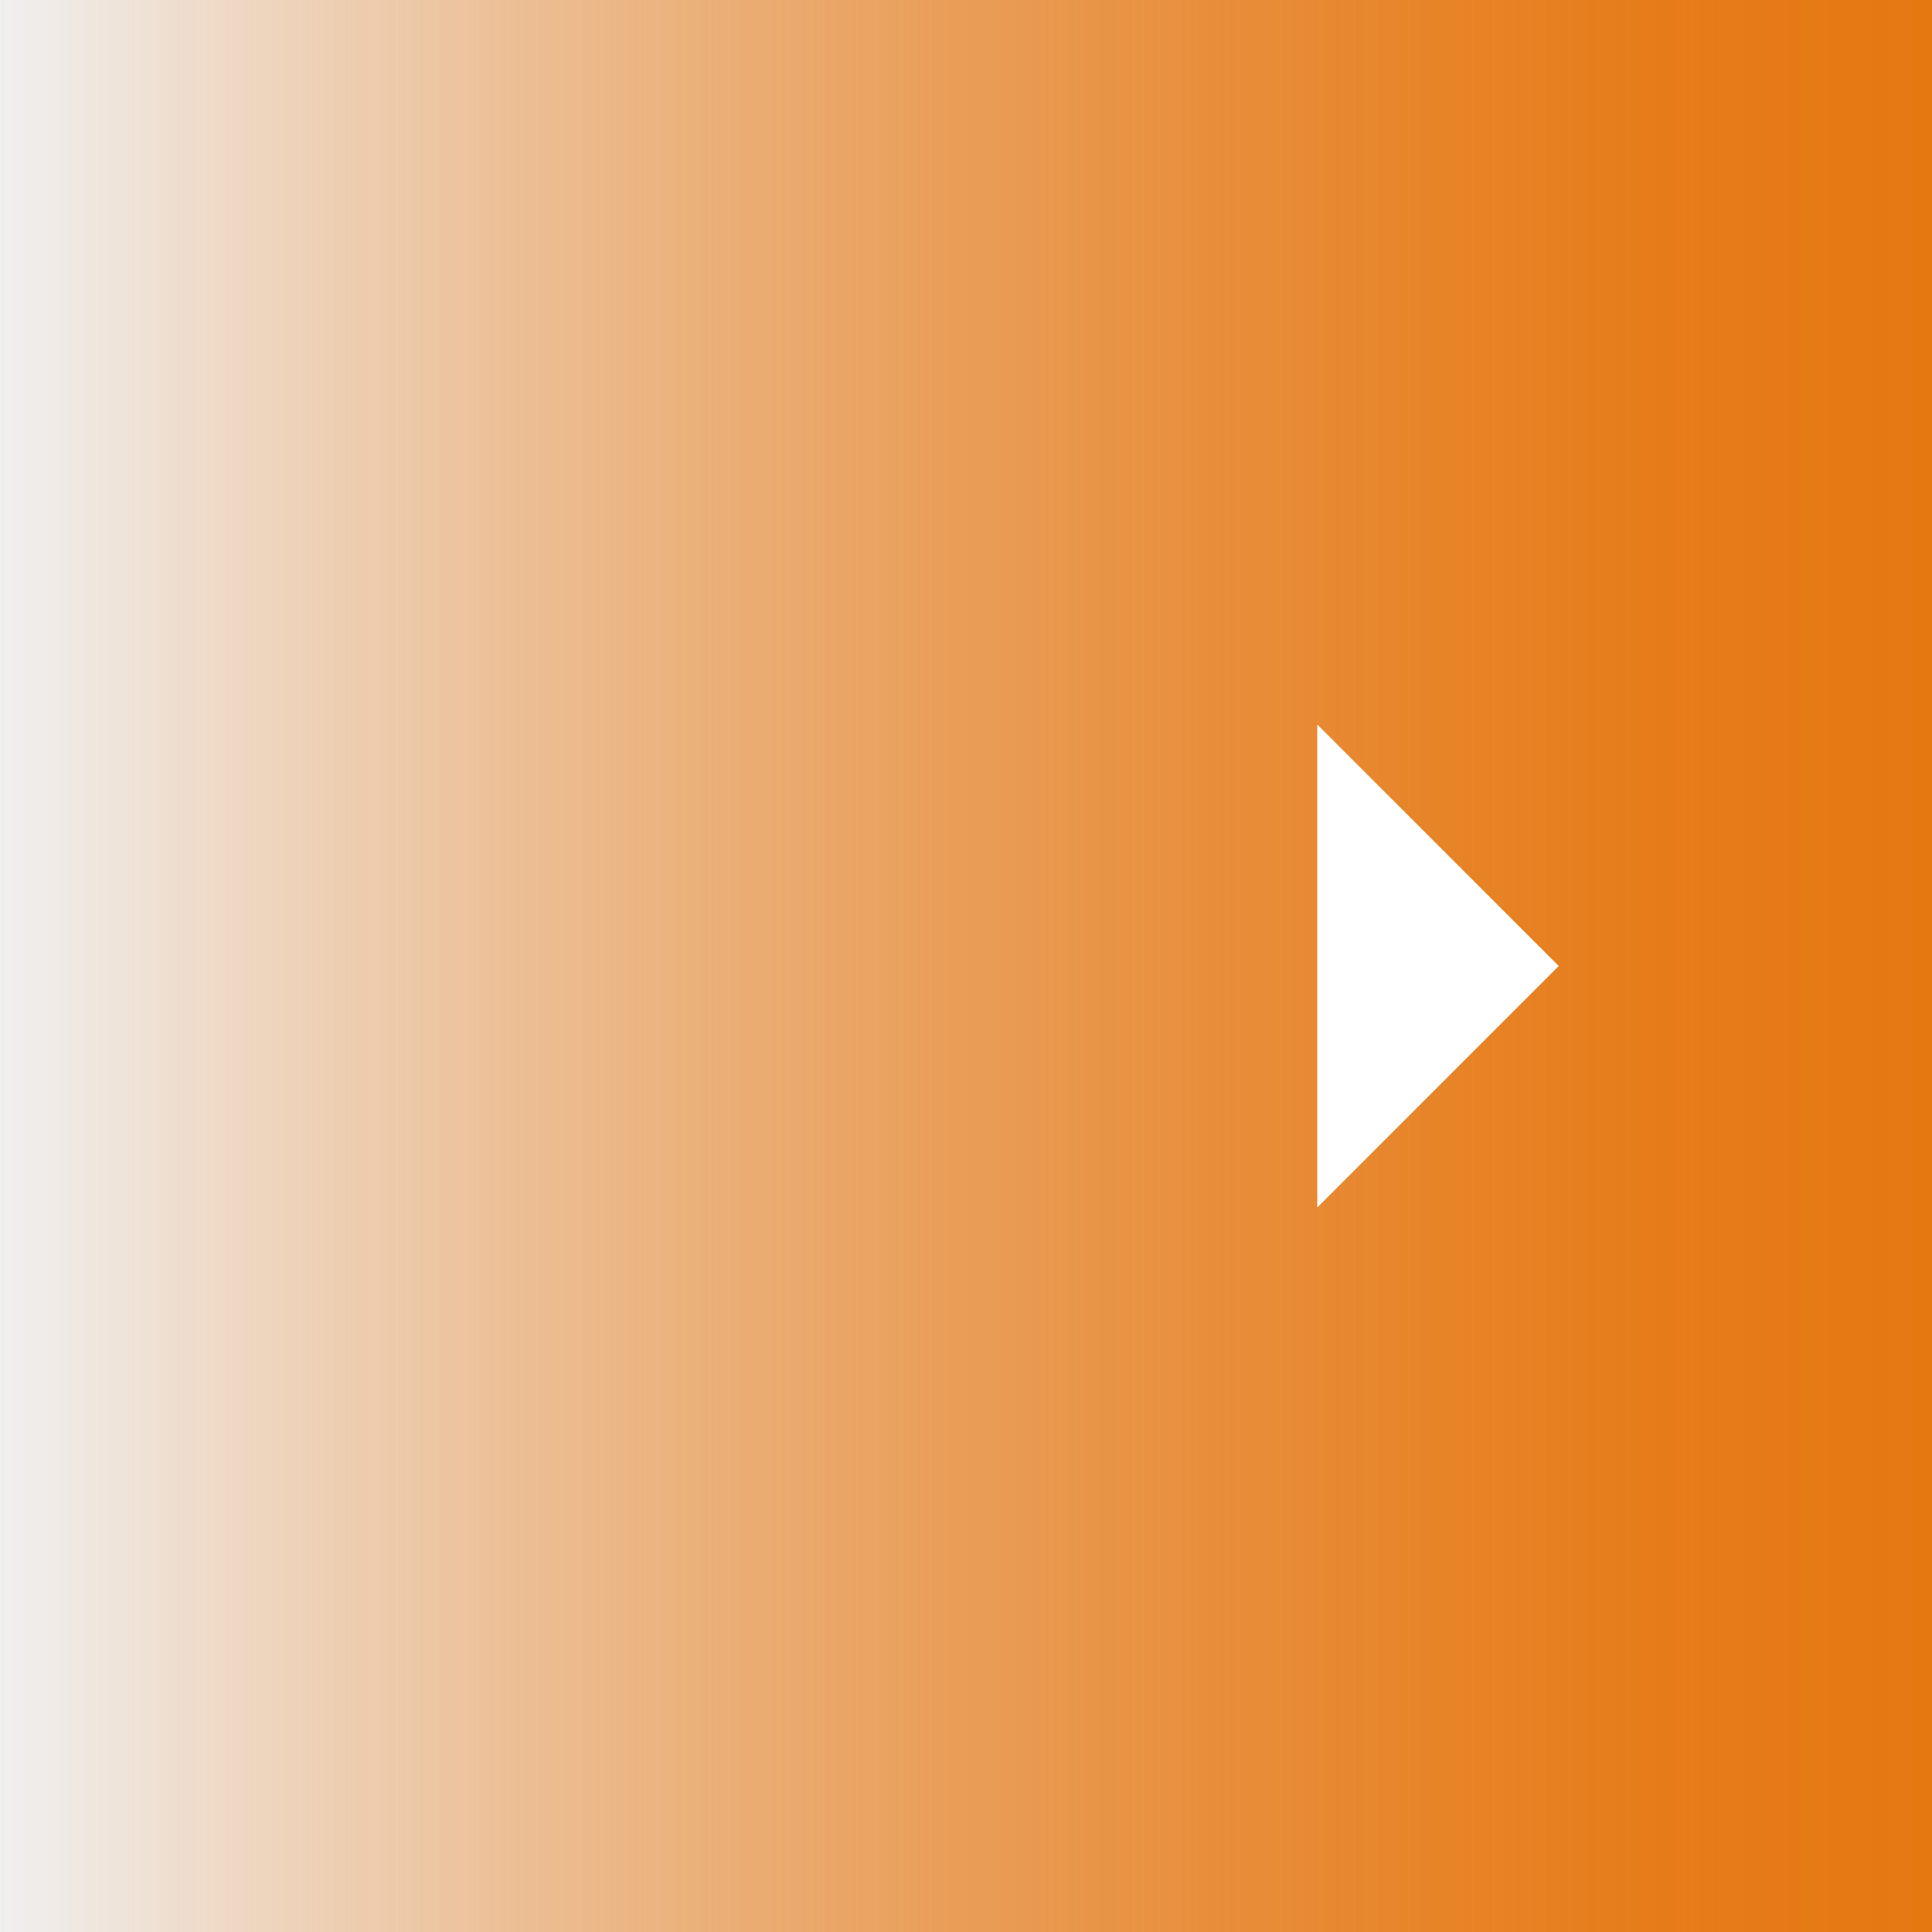
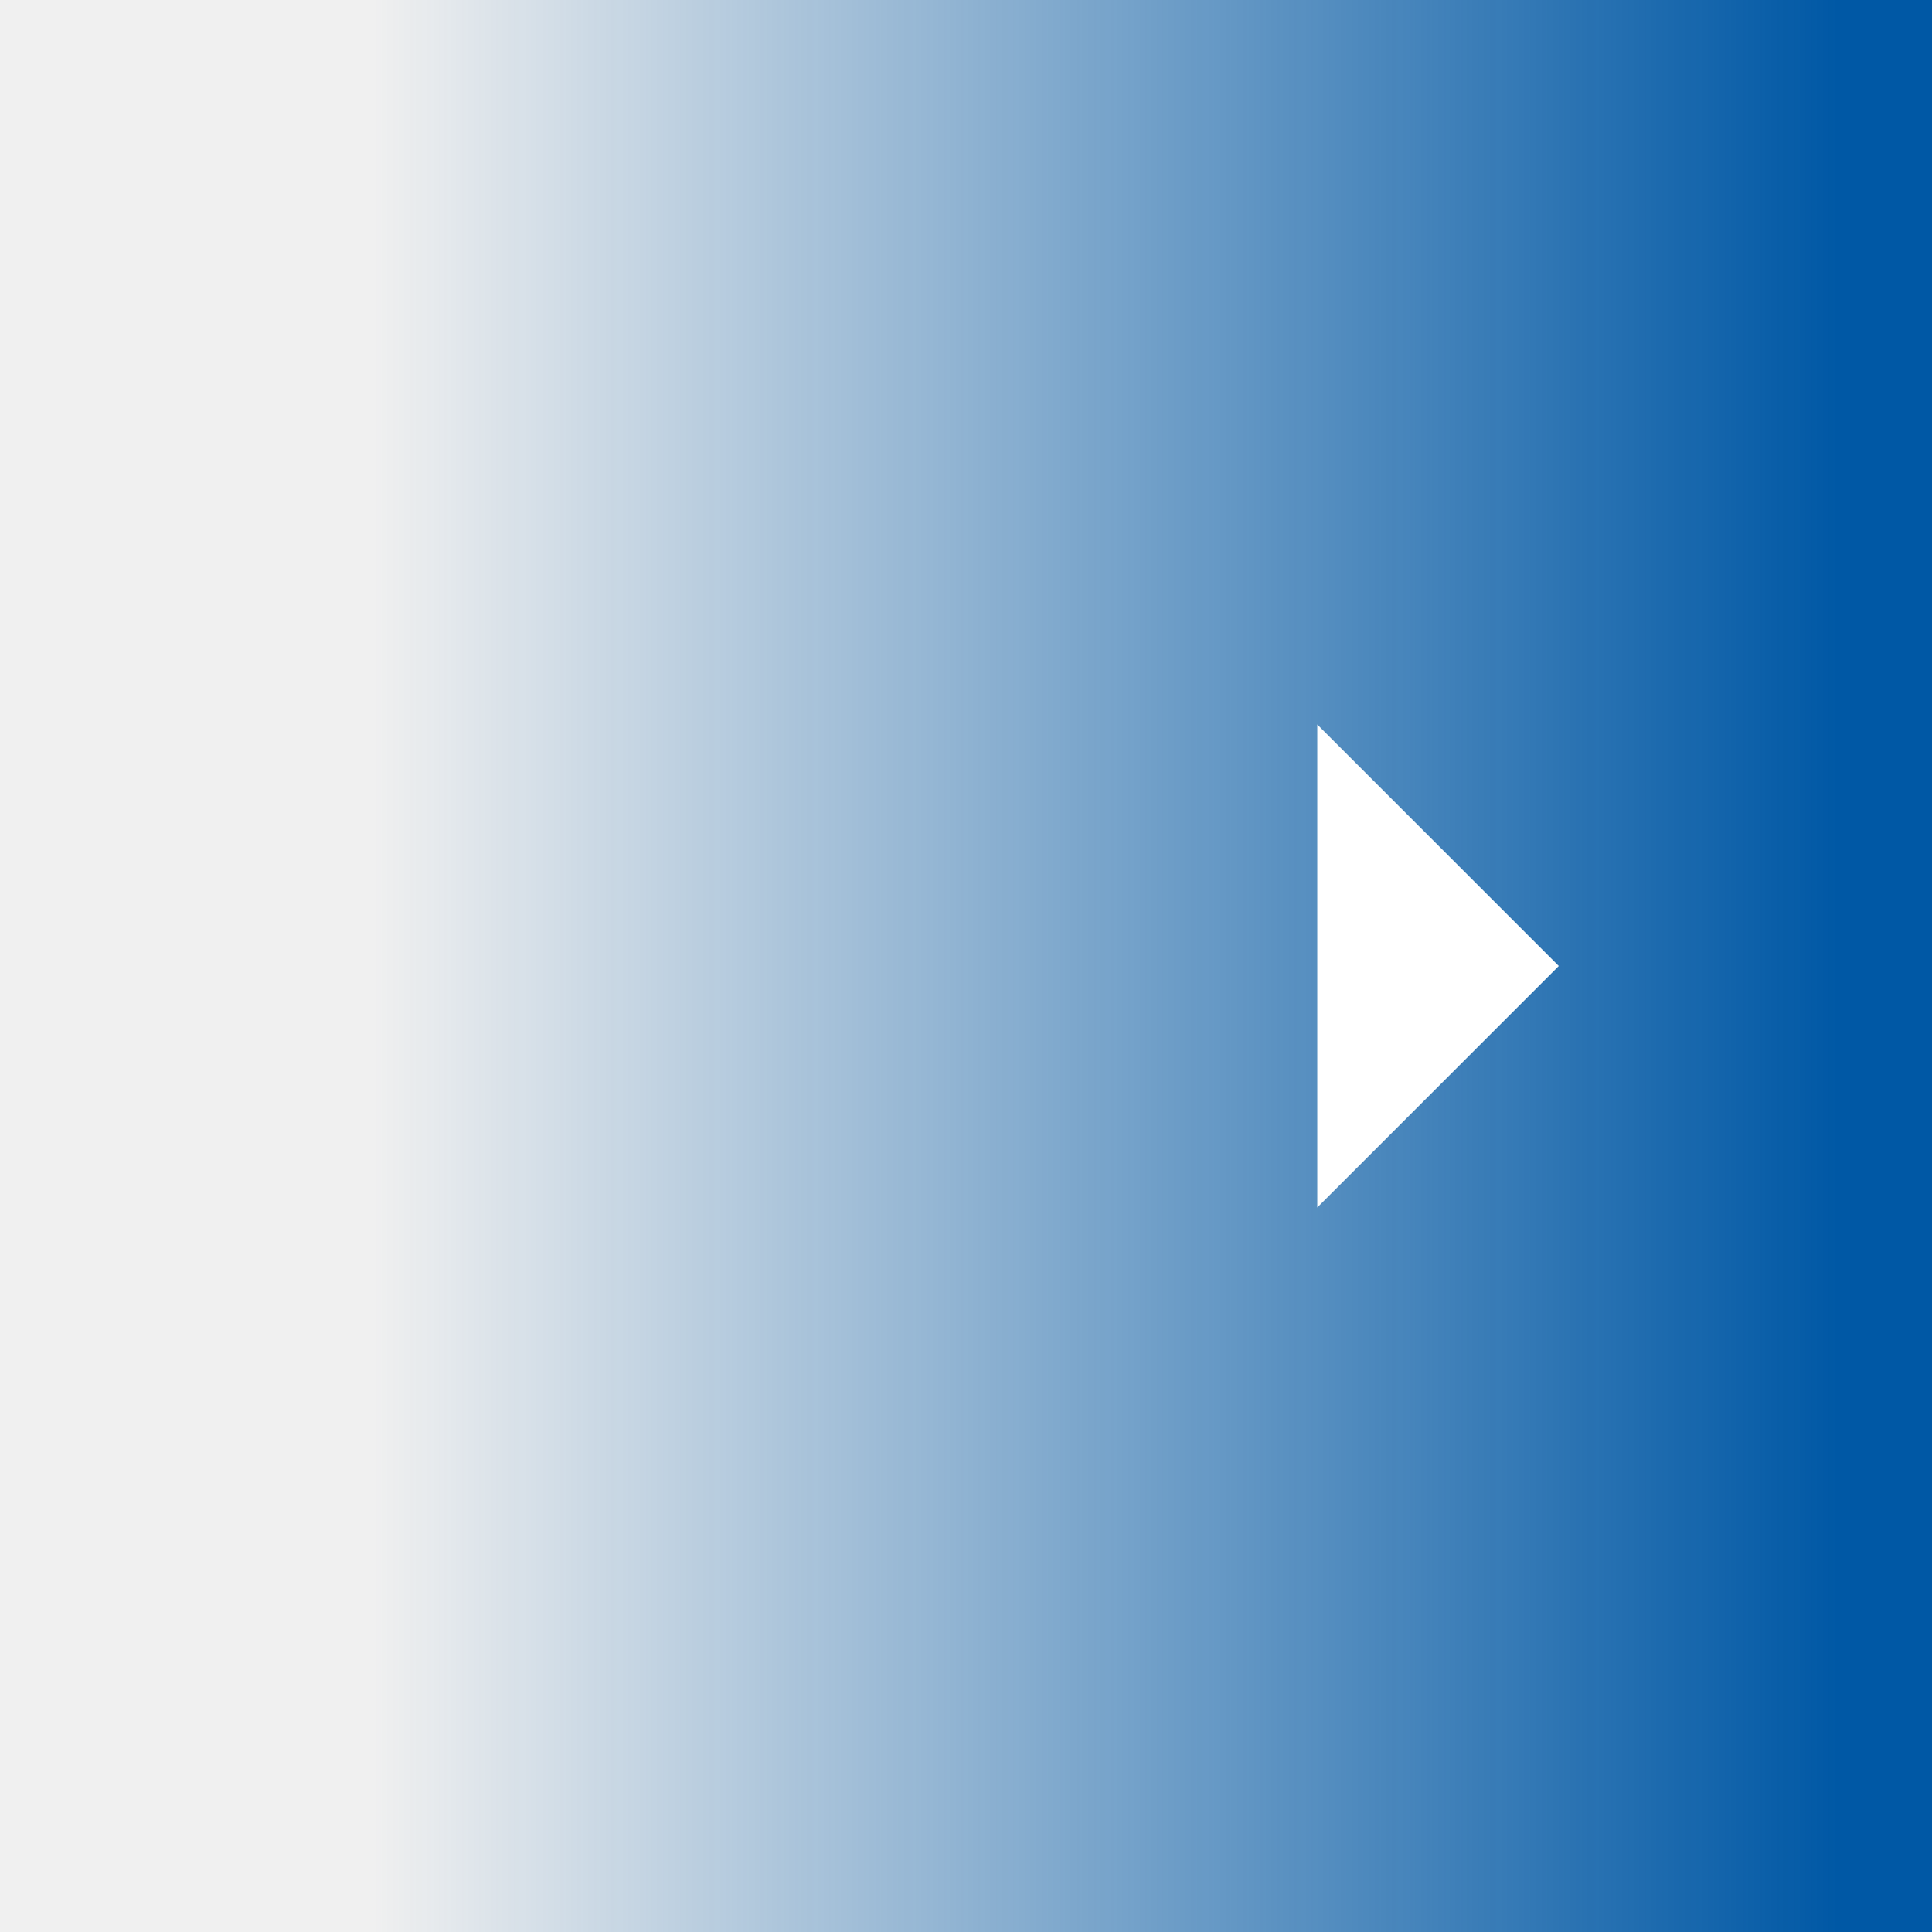
- <svg xmlns="http://www.w3.org/2000/svg" width="44" height="44" viewBox="0 0 44 44">
-   <defs>
-     <style>.a{fill:url(#a);}.b{fill:#fff;}</style>
-     <linearGradient id="a" y1="24" x2="44" y2="24" gradientTransform="matrix(1, 0, 0, -1, 0, 46)" gradientUnits="userSpaceOnUse">
-       <stop offset="0" stop-color="#e67812" stop-opacity="0" />
-       <stop offset="0.14" stop-color="#e67812" stop-opacity="0.23" />
-       <stop offset="0.31" stop-color="#e67812" stop-opacity="0.47" />
-       <stop offset="0.47" stop-color="#e67812" stop-opacity="0.66" />
-       <stop offset="0.62" stop-color="#e67812" stop-opacity="0.81" />
-       <stop offset="0.76" stop-color="#e67812" stop-opacity="0.91" />
-       <stop offset="0.89" stop-color="#e67812" stop-opacity="0.98" />
-       <stop offset="1" stop-color="#e67812" />
-     </linearGradient>
-   </defs>
-   <rect class="a" width="44" height="44" />
-   <polygon class="b" points="30 16.5 35.5 22 30 27.5 30 16.5" />
+ <svg xmlns="http://www.w3.org/2000/svg" version="1.1" id="Ebene_1" x="0px" y="0px" width="44px" height="44px" viewBox="0 0 44 44" style="enable-background:new 0 0 44 44;" xml:space="preserve">
+   <style type="text/css">
+ 	.st0{fill:url(#SVGID_1_);}
+ 	.st1{fill:#FFFFFF;}
+ </style>
+   <linearGradient id="SVGID_1_" gradientUnits="userSpaceOnUse" x1="8.5" y1="1000" x2="44" y2="1000" gradientTransform="matrix(1 0 0 1 0 -978)">
+     <stop offset="0" style="stop-color:#0058a5;stop-opacity:0" />
+     <stop offset="0.939" style="stop-color:#0058a5;stop-opacity:1" />
+   </linearGradient>
+   <rect x="8.5" class="st0" width="35.5" height="44" />
+   <polygon class="st1" points="30,16.5 35.5,22 30,27.5 " />
</svg>
